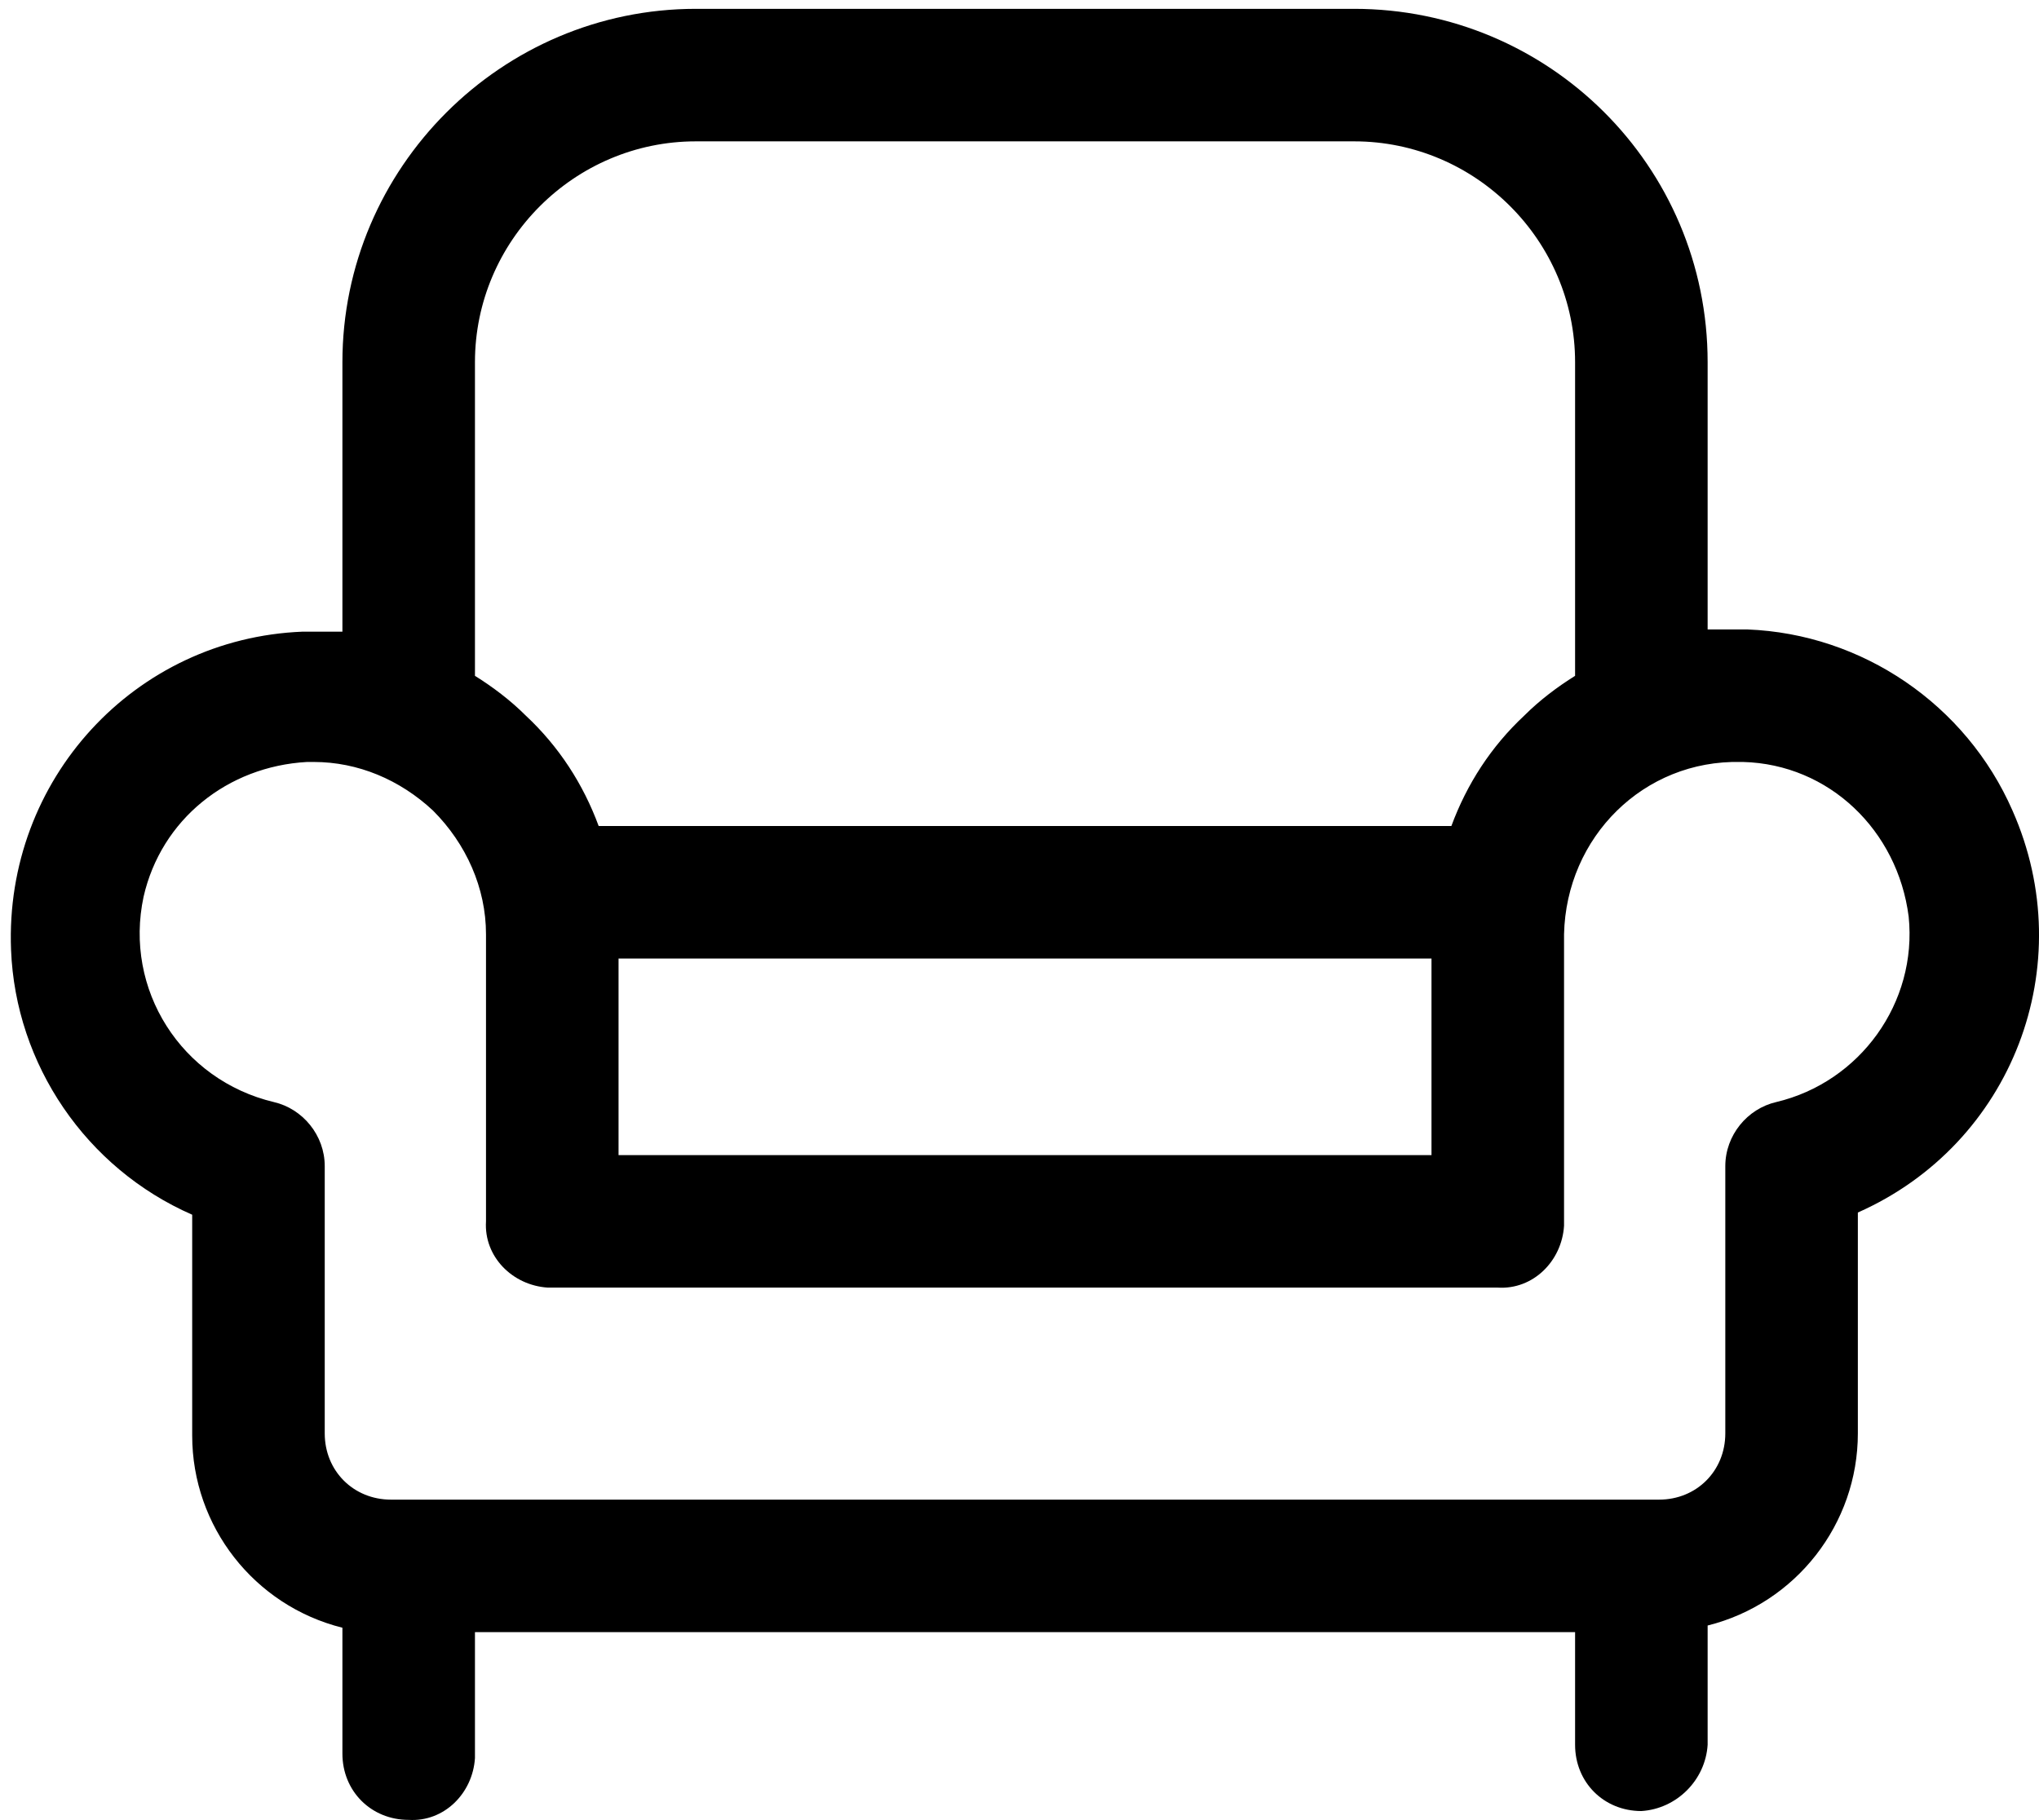
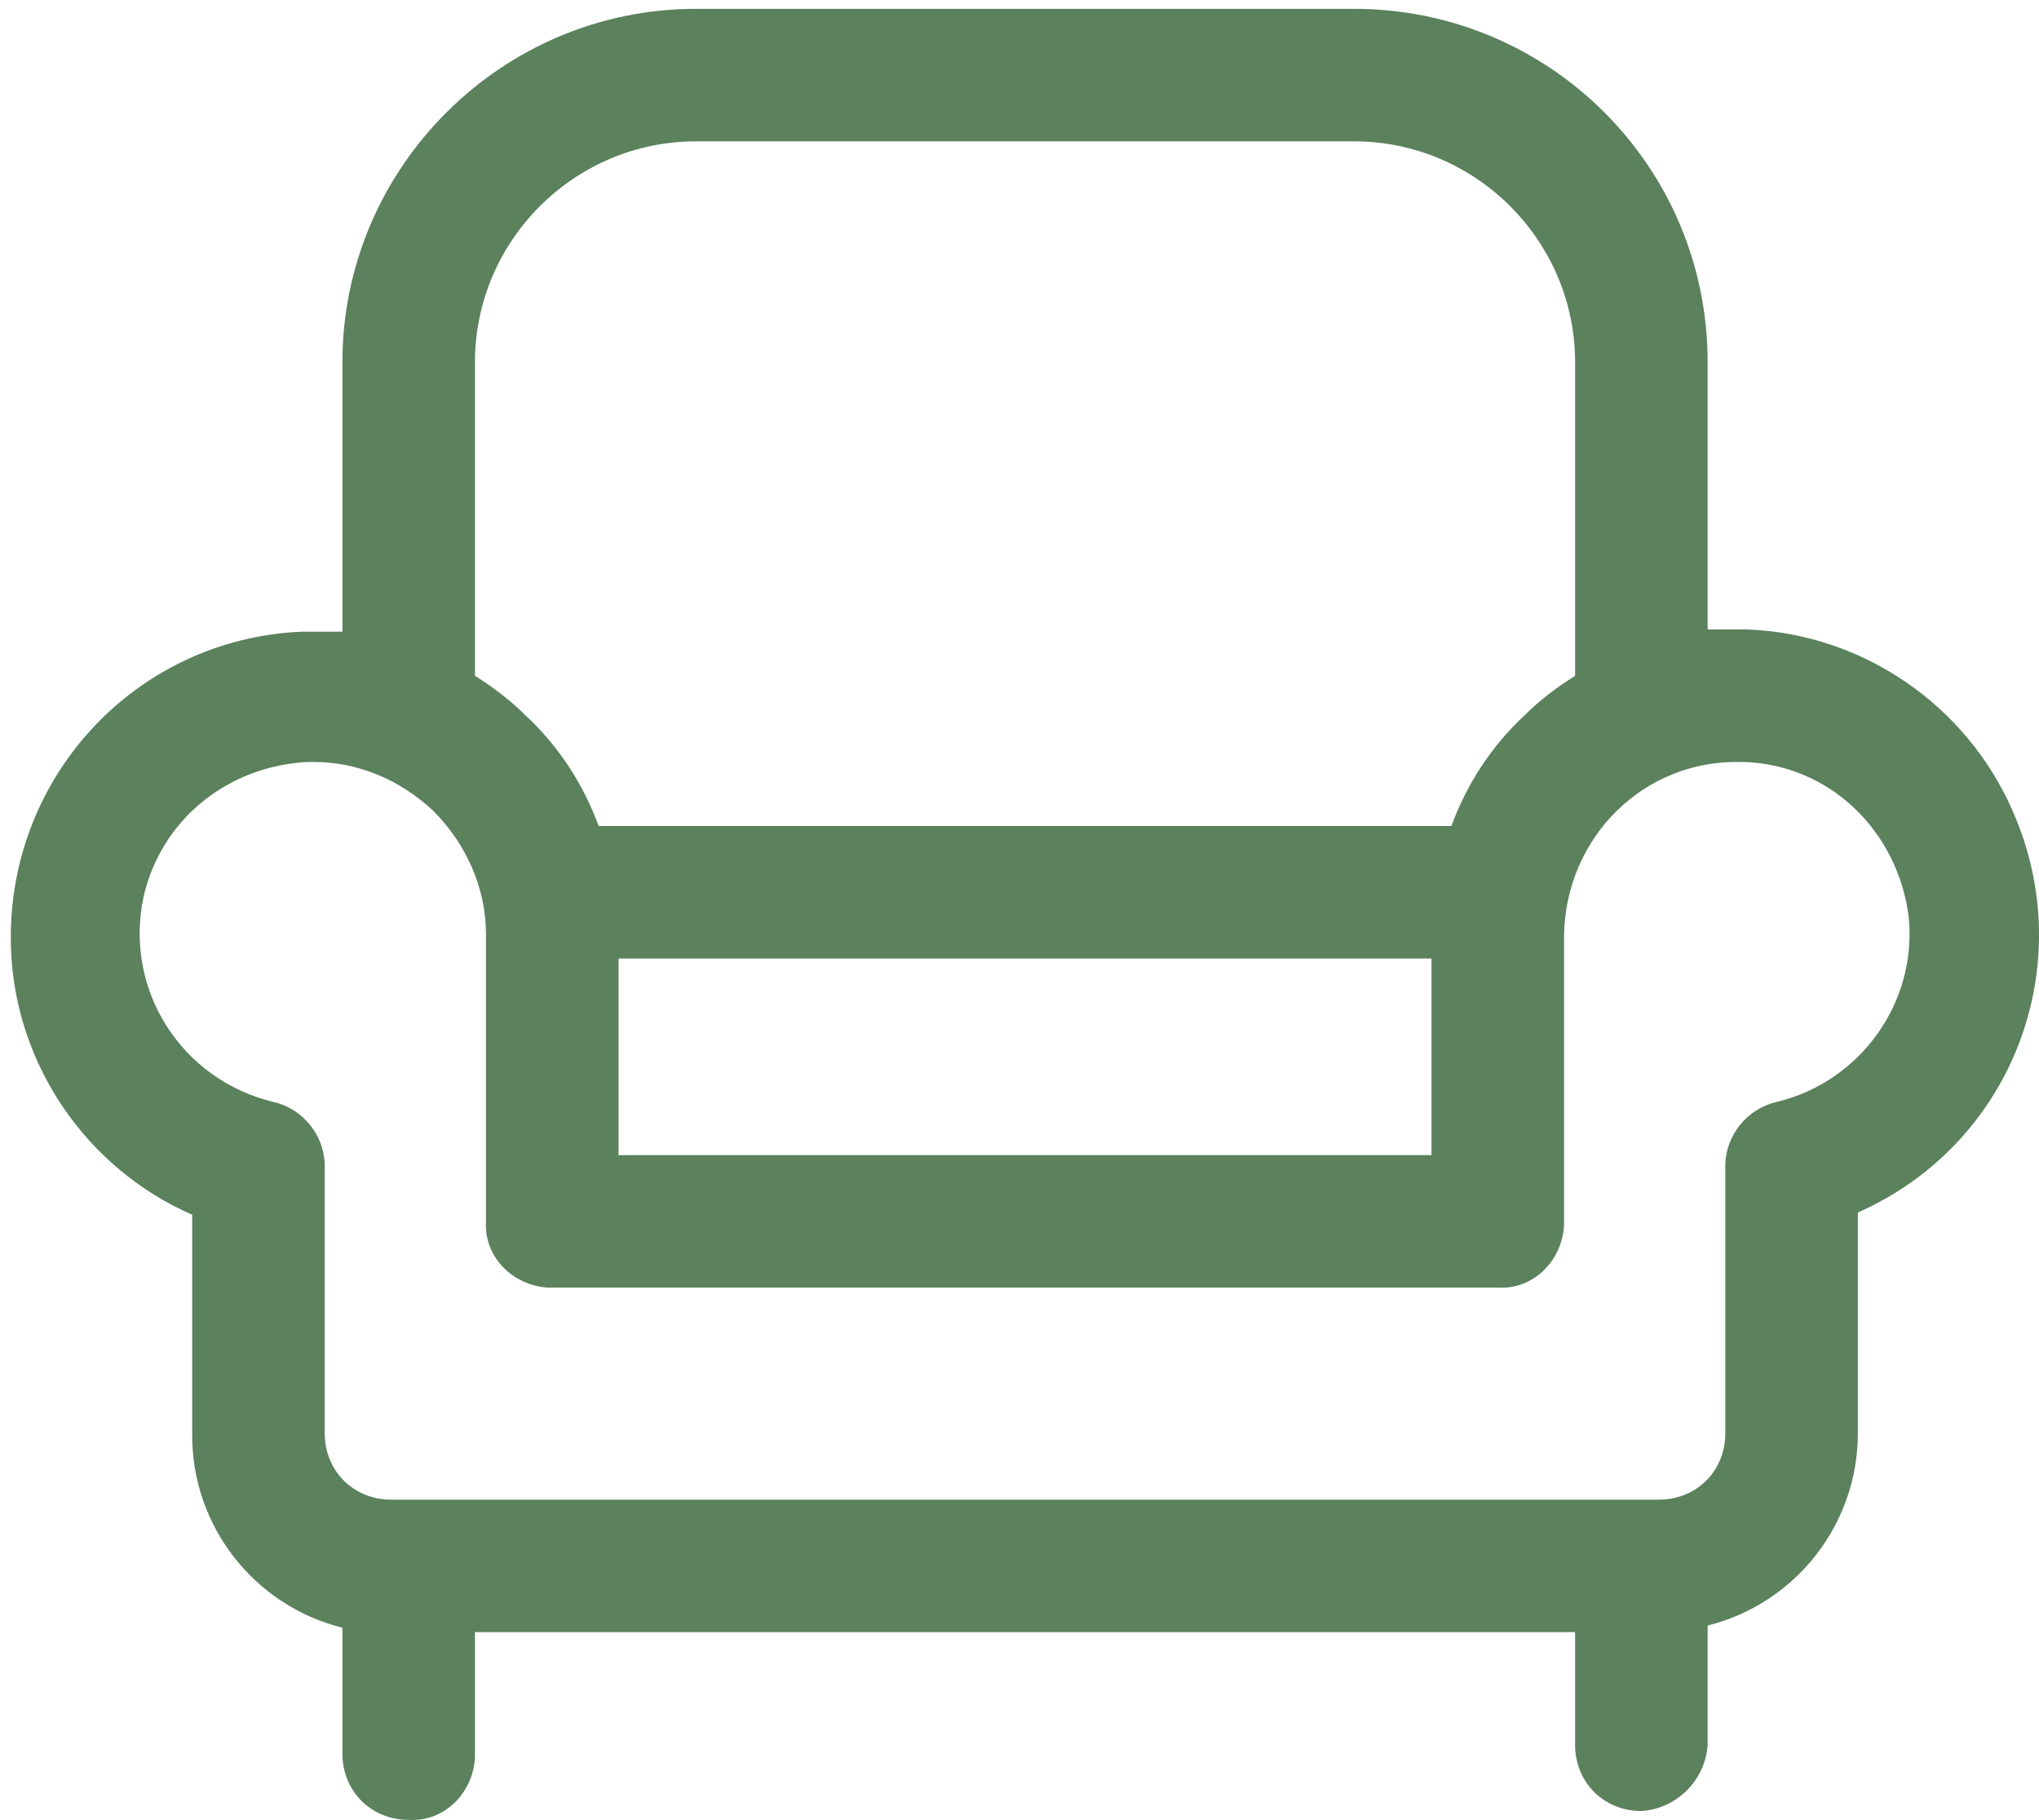
- <svg xmlns="http://www.w3.org/2000/svg" version="1.1" id="Слой_1" x="0px" y="0px" viewBox="0 0 92.3 82.4" style="enable-background:new 0 0 92.3 82.4;" xml:space="preserve">
+ <svg xmlns="http://www.w3.org/2000/svg" version="1.1" x="0px" y="0px" viewBox="0 0 92.3 82.4" style="enable-background:new 0 0 92.3 82.4;" xml:space="preserve">
+   <style type="text/css">
+ 	path{fill:#5b815d;}
+ </style>
  <g>
    <path d="M61.3,0.4H31.5c-8.8,0-16,7.2-16,16v12.2h-1.8C6.1,28.9,0.2,35.3,0.5,43c0.2,5.2,3.4,9.9,8.2,12v10c0,4.1,2.8,7.7,6.8,8.7   v5.7c0,1.7,1.3,3,3,3c1.6,0.1,2.9-1.2,3-2.8c0-0.1,0-0.1,0-0.2v-5.5h49.8V79c0,1.7,1.3,3,3,3c1.6-0.1,2.9-1.4,3-3v-5.4   c4-1,6.8-4.6,6.8-8.7v-10c7-3.1,10.1-11.2,7-18.2c-2.1-4.8-6.8-8-12-8.2h-1.8V16.4C77.3,7.5,70.1,0.4,61.3,0.4z M21.5,16.4   c0-5.5,4.5-10,10-10h29.8c5.5,0,10,4.5,10,10v14.2c-0.8,0.5-1.6,1.1-2.3,1.8c-1.5,1.4-2.6,3.1-3.3,5H27.1c-0.7-1.9-1.8-3.6-3.3-5   c-0.7-0.7-1.5-1.3-2.3-1.8L21.5,16.4z M28,43.4h36.8v8.9H28V43.4z M86.4,41.5c0.4,3.9-2.2,7.5-6,8.4c-1.3,0.3-2.3,1.5-2.3,2.9v12.1   c0,1.7-1.3,3-3,3H17.7c-1.7,0-3-1.3-3-3V52.8c0-1.4-1-2.6-2.3-2.9c-4.2-1-6.8-5.1-5.9-9.3c0.8-3.5,3.8-5.9,7.4-6.1h0.3   c2,0,3.9,0.8,5.4,2.2c1.5,1.5,2.4,3.5,2.4,5.6v13c-0.1,1.6,1.2,2.9,2.8,3c0.1,0,0.1,0,0.2,0h42.8c1.6,0.1,2.9-1.2,3-2.8   c0-0.1,0-0.1,0-0.2v-13c0.1-4.4,3.6-7.9,8-7.8c0,0,0.1,0,0.1,0C82.8,34.6,85.9,37.6,86.4,41.5z" />
  </g>
</svg>
